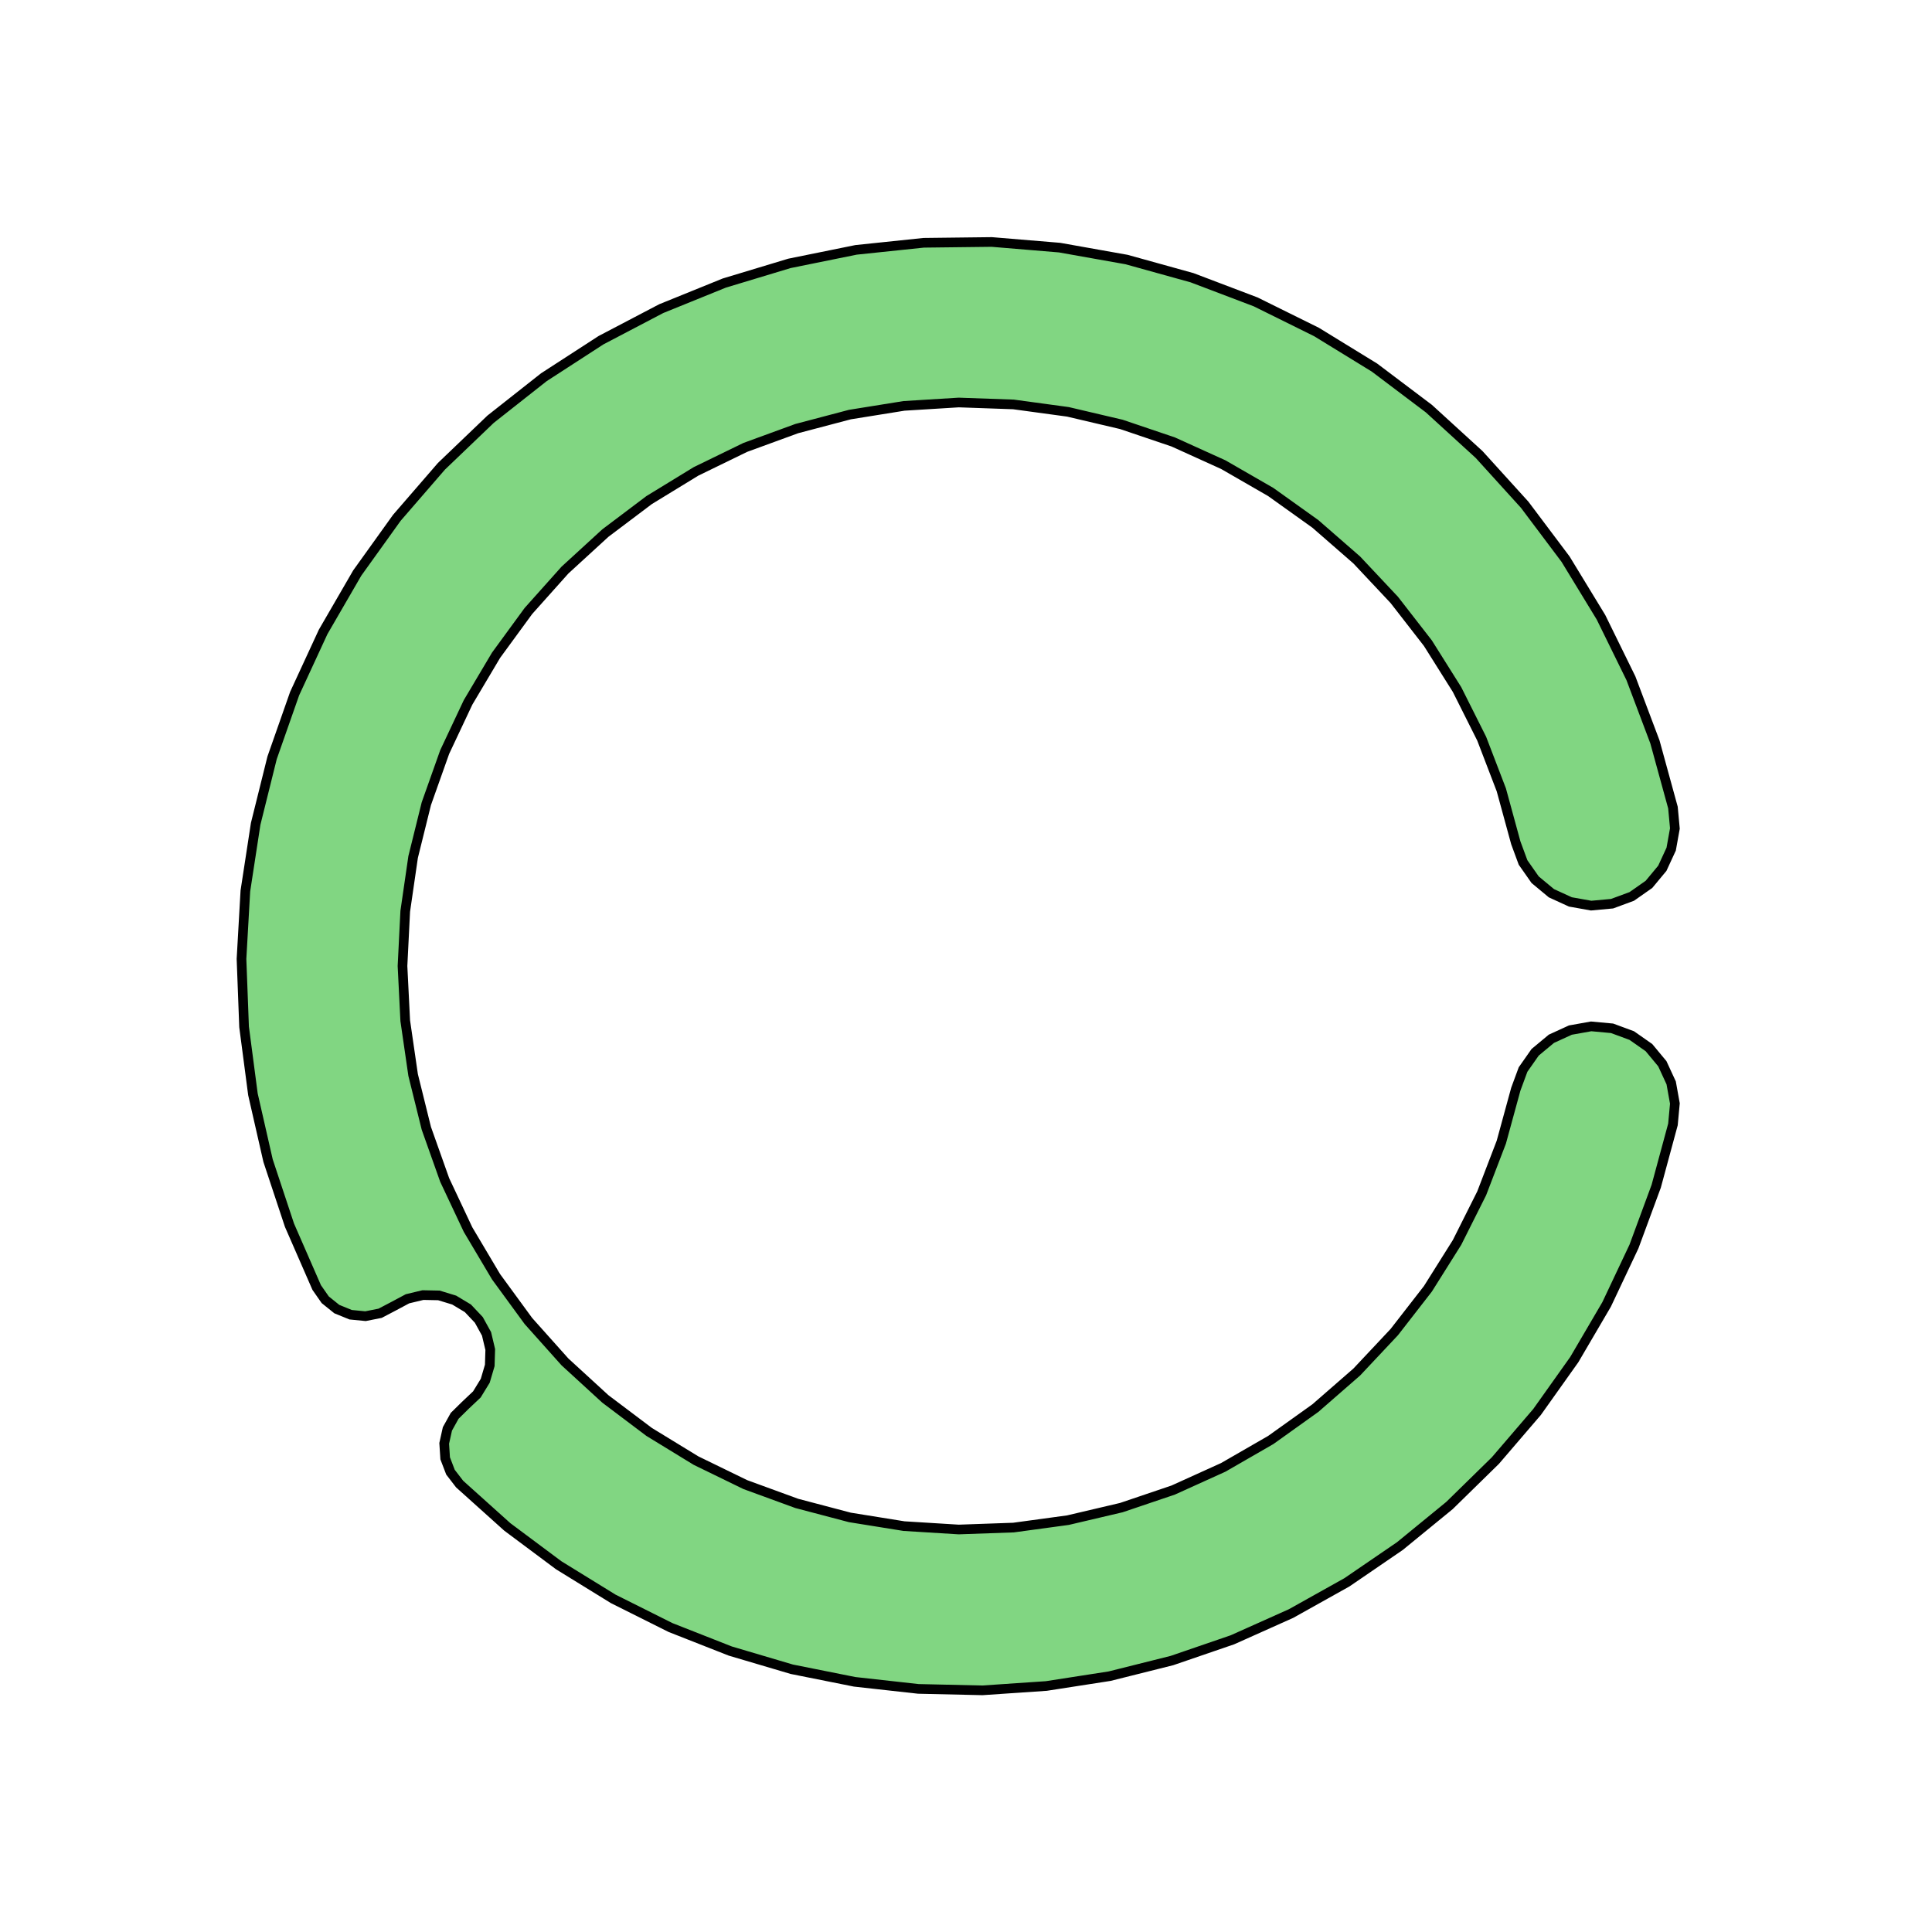
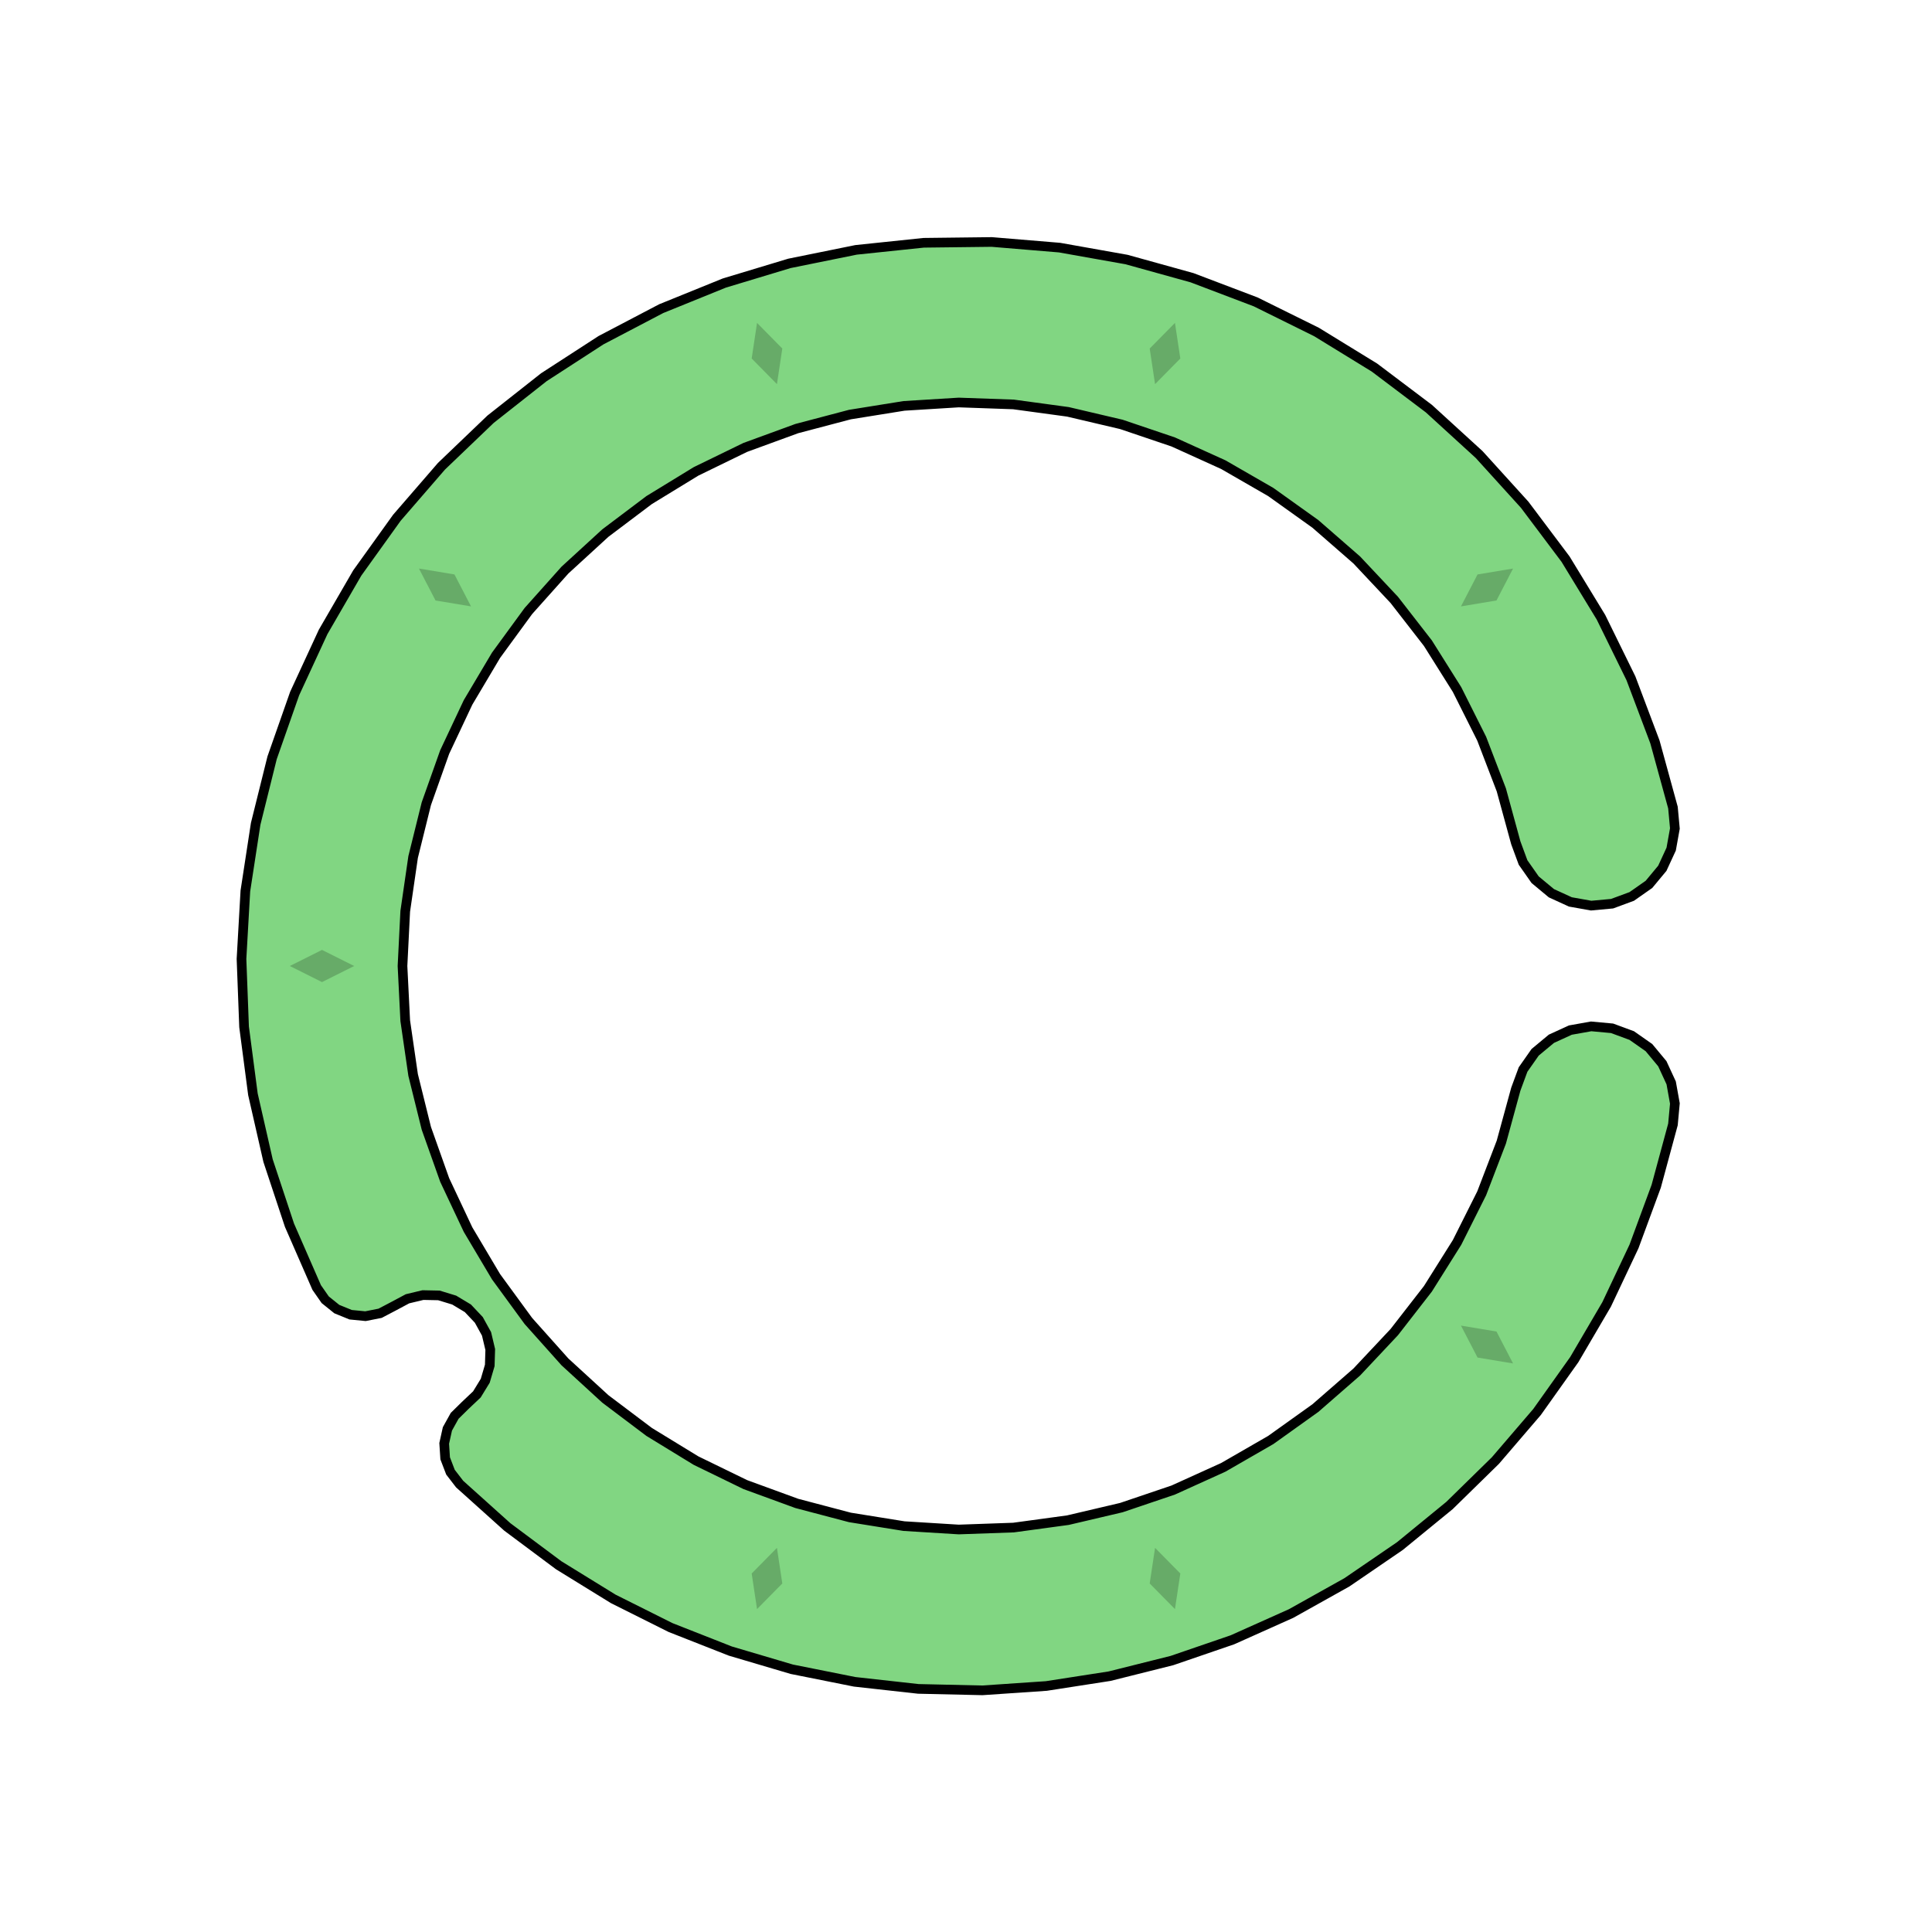
<svg xmlns="http://www.w3.org/2000/svg" viewBox="-6 -6 12 12">
-   <path d="M 4.391,-0.984 4.403,-0.854 4.38,-0.726 4.325,-0.607 4.242,-0.507 4.135,-0.432 4.013,-0.387 3.883,-0.375 3.754,-0.398 3.636,-0.452 3.535,-0.536 3.46,-0.643 3.415,-0.765 3.325,-1.094 3.203,-1.412 3.05,-1.717 2.869,-2.005 2.66,-2.274 2.427,-2.522 2.17,-2.746 1.893,-2.944 1.598,-3.114 1.287,-3.255 0.965,-3.364 0.633,-3.442 0.295,-3.488 -0.045,-3.5 -0.385,-3.479 -0.721,-3.425 -1.051,-3.338 -1.371,-3.221 -1.677,-3.072 -1.968,-2.894 -2.24,-2.689 -2.491,-2.459 -2.718,-2.205 -2.919,-1.93 -3.093,-1.637 -3.238,-1.329 -3.352,-1.008 -3.434,-0.677 -3.483,-0.34 -3.5,2.68001224511261E-15 -3.483,0.34 -3.434,0.677 -3.352,1.008 -3.238,1.329 -3.093,1.637 -2.919,1.93 -2.718,2.205 -2.491,2.459 -2.24,2.689 -1.968,2.894 -1.677,3.072 -1.371,3.221 -1.051,3.338 -0.721,3.425 -0.385,3.479 -0.045,3.5 0.295,3.488 0.633,3.442 0.965,3.364 1.287,3.255 1.598,3.114 1.893,2.944 2.17,2.746 2.427,2.522 2.66,2.274 2.869,2.005 3.05,1.717 3.203,1.412 3.325,1.094 3.415,0.765 3.46,0.643 3.535,0.536 3.636,0.452 3.754,0.398 3.883,0.375 4.013,0.387 4.135,0.432 4.242,0.507 4.325,0.607 4.38,0.726 4.403,0.854 4.391,0.984 4.287,1.368 4.149,1.742 3.979,2.102 3.778,2.445 3.547,2.77 3.288,3.072 3.003,3.351 2.695,3.603 2.366,3.828 2.019,4.022 1.655,4.185 1.279,4.314 0.892,4.411 0.499,4.472 0.102,4.499 -0.296,4.49 -0.692,4.446 -1.082,4.368 -1.464,4.255 -1.835,4.109 -2.191,3.931 -2.53,3.722 -2.849,3.484 -3.145,3.218 -3.202,3.144 -3.235,3.058 -3.241,2.965 -3.221,2.875 -3.176,2.794 -3.11,2.729 -3.038,2.661 -2.986,2.576 -2.958,2.481 -2.955,2.382 -2.978,2.285 -3.026,2.198 -3.094,2.126 -3.179,2.075 -3.274,2.046 -3.373,2.044 -3.469,2.067 -3.557,2.114 -3.639,2.157 -3.73,2.175 -3.822,2.166 -3.908,2.131 -3.98,2.073 -4.033,1.997 -4.202,1.61 -4.335,1.209 -4.429,0.797 -4.484,0.378 -4.5,-0.044 -4.476,-0.466 -4.412,-0.883 -4.31,-1.293 -4.17,-1.692 -3.993,-2.075 -3.781,-2.441 -3.535,-2.784 -3.258,-3.104 -2.953,-3.396 -2.622,-3.657 -2.267,-3.887 -1.893,-4.083 -1.501,-4.242 -1.097,-4.364 -0.683,-4.448 -0.263,-4.492 0.16,-4.497 0.581,-4.462 0.997,-4.388 1.404,-4.275 1.799,-4.125 2.177,-3.938 2.537,-3.717 2.875,-3.462 3.187,-3.177 3.47,-2.865 3.724,-2.527 3.944,-2.166 4.13,-1.787 4.279,-1.392 z" fill="#81d682" stroke-width=".06" stroke="#000" />
+   <path d="M4.391,-0.984 4.403,-0.854 4.38,-0.726 4.325,-0.607 4.242,-0.507 4.135,-0.432 4.013,-0.387 3.883,-0.375 3.754,-0.398 3.636,-0.452 3.535,-0.536 3.46,-0.643 3.415,-0.765 3.325,-1.094 3.203,-1.412 3.05,-1.717 2.869,-2.005 2.66,-2.274 2.427,-2.522 2.17,-2.746 1.893,-2.944 1.598,-3.114 1.287,-3.255 0.965,-3.364 0.633,-3.442 0.295,-3.488 -0.045,-3.5 -0.385,-3.479 -0.721,-3.425 -1.051,-3.338 -1.371,-3.221 -1.677,-3.072 -1.968,-2.894 -2.24,-2.689 -2.491,-2.459 -2.718,-2.205 -2.919,-1.93 -3.093,-1.637 -3.238,-1.329 -3.352,-1.008 -3.434,-0.677 -3.483,-0.34 -3.5,2.68001224511261E-15 -3.483,0.34 -3.434,0.677 -3.352,1.008 -3.238,1.329 -3.093,1.637 -2.919,1.93 -2.718,2.205 -2.491,2.459 -2.24,2.689 -1.968,2.894 -1.677,3.072 -1.371,3.221 -1.051,3.338 -0.721,3.425 -0.385,3.479 -0.045,3.5 0.295,3.488 0.633,3.442 0.965,3.364 1.287,3.255 1.598,3.114 1.893,2.944 2.17,2.746 2.427,2.522 2.66,2.274 2.869,2.005 3.05,1.717 3.203,1.412 3.325,1.094 3.415,0.765 3.46,0.643 3.535,0.536 3.636,0.452 3.754,0.398 3.883,0.375 4.013,0.387 4.135,0.432 4.242,0.507 4.325,0.607 4.38,0.726 4.403,0.854 4.391,0.984 4.287,1.368 4.149,1.742 3.979,2.102 3.778,2.445 3.547,2.77 3.288,3.072 3.003,3.351 2.695,3.603 2.366,3.828 2.019,4.022 1.655,4.185 1.279,4.314 0.892,4.411 0.499,4.472 0.102,4.499 -0.296,4.49 -0.692,4.446 -1.082,4.368 -1.464,4.255 -1.835,4.109 -2.191,3.931 -2.53,3.722 -2.849,3.484 -3.145,3.218 -3.202,3.144 -3.235,3.058 -3.241,2.965 -3.221,2.875 -3.176,2.794 -3.11,2.729 -3.038,2.661 -2.986,2.576 -2.958,2.481 -2.955,2.382 -2.978,2.285 -3.026,2.198 -3.094,2.126 -3.179,2.075 -3.274,2.046 -3.373,2.044 -3.469,2.067 -3.557,2.114 -3.639,2.157 -3.73,2.175 -3.822,2.166 -3.908,2.131 -3.98,2.073 -4.033,1.997 -4.202,1.61 -4.335,1.209 -4.429,0.797 -4.484,0.378 -4.5,-0.044 -4.476,-0.466 -4.412,-0.883 -4.31,-1.293 -4.17,-1.692 -3.993,-2.075 -3.781,-2.441 -3.535,-2.784 -3.258,-3.104 -2.953,-3.396 -2.622,-3.657 -2.267,-3.887 -1.893,-4.083 -1.501,-4.242 -1.097,-4.364 -0.683,-4.448 -0.263,-4.492 0.16,-4.497 0.581,-4.462 0.997,-4.388 1.404,-4.275 1.799,-4.125 2.177,-3.938 2.537,-3.717 2.875,-3.462 3.187,-3.177 3.47,-2.865 3.724,-2.527 3.944,-2.166 4.13,-1.787 4.279,-1.392z" fill="#81d682" stroke-width=".06" stroke="#000" />
+   <g fill="rgba(0, 0, 0, .2)">
+     <path transform="rotate(-54)" d="M0,3.8 L.1,4 0,4.2 -.1,4z" />
+     <path transform="rotate(-18)" d="M0,3.8 L.1,4 0,4.2 -.1,4z" />
+     <path transform="rotate(18)" d="M0,3.8 L.1,4 0,4.2 -.1,4z" />
+     <path transform="rotate(90)" d="M0,3.8 L.1,4 0,4.2 -.1,4z" />
+     <path transform="rotate(126)" d="M0,3.8 L.1,4 0,4.2 -.1,4z" />
+     <path transform="rotate(162)" d="M0,3.8 L.1,4 0,4.2 -.1,4z" />
+     <path transform="rotate(198)" d="M0,3.8 L.1,4 0,4.2 -.1,4z" />
+     <path transform="rotate(234)" d="M0,3.8 L.1,4 0,4.2 -.1,4z" />
+   </g>
</svg>
